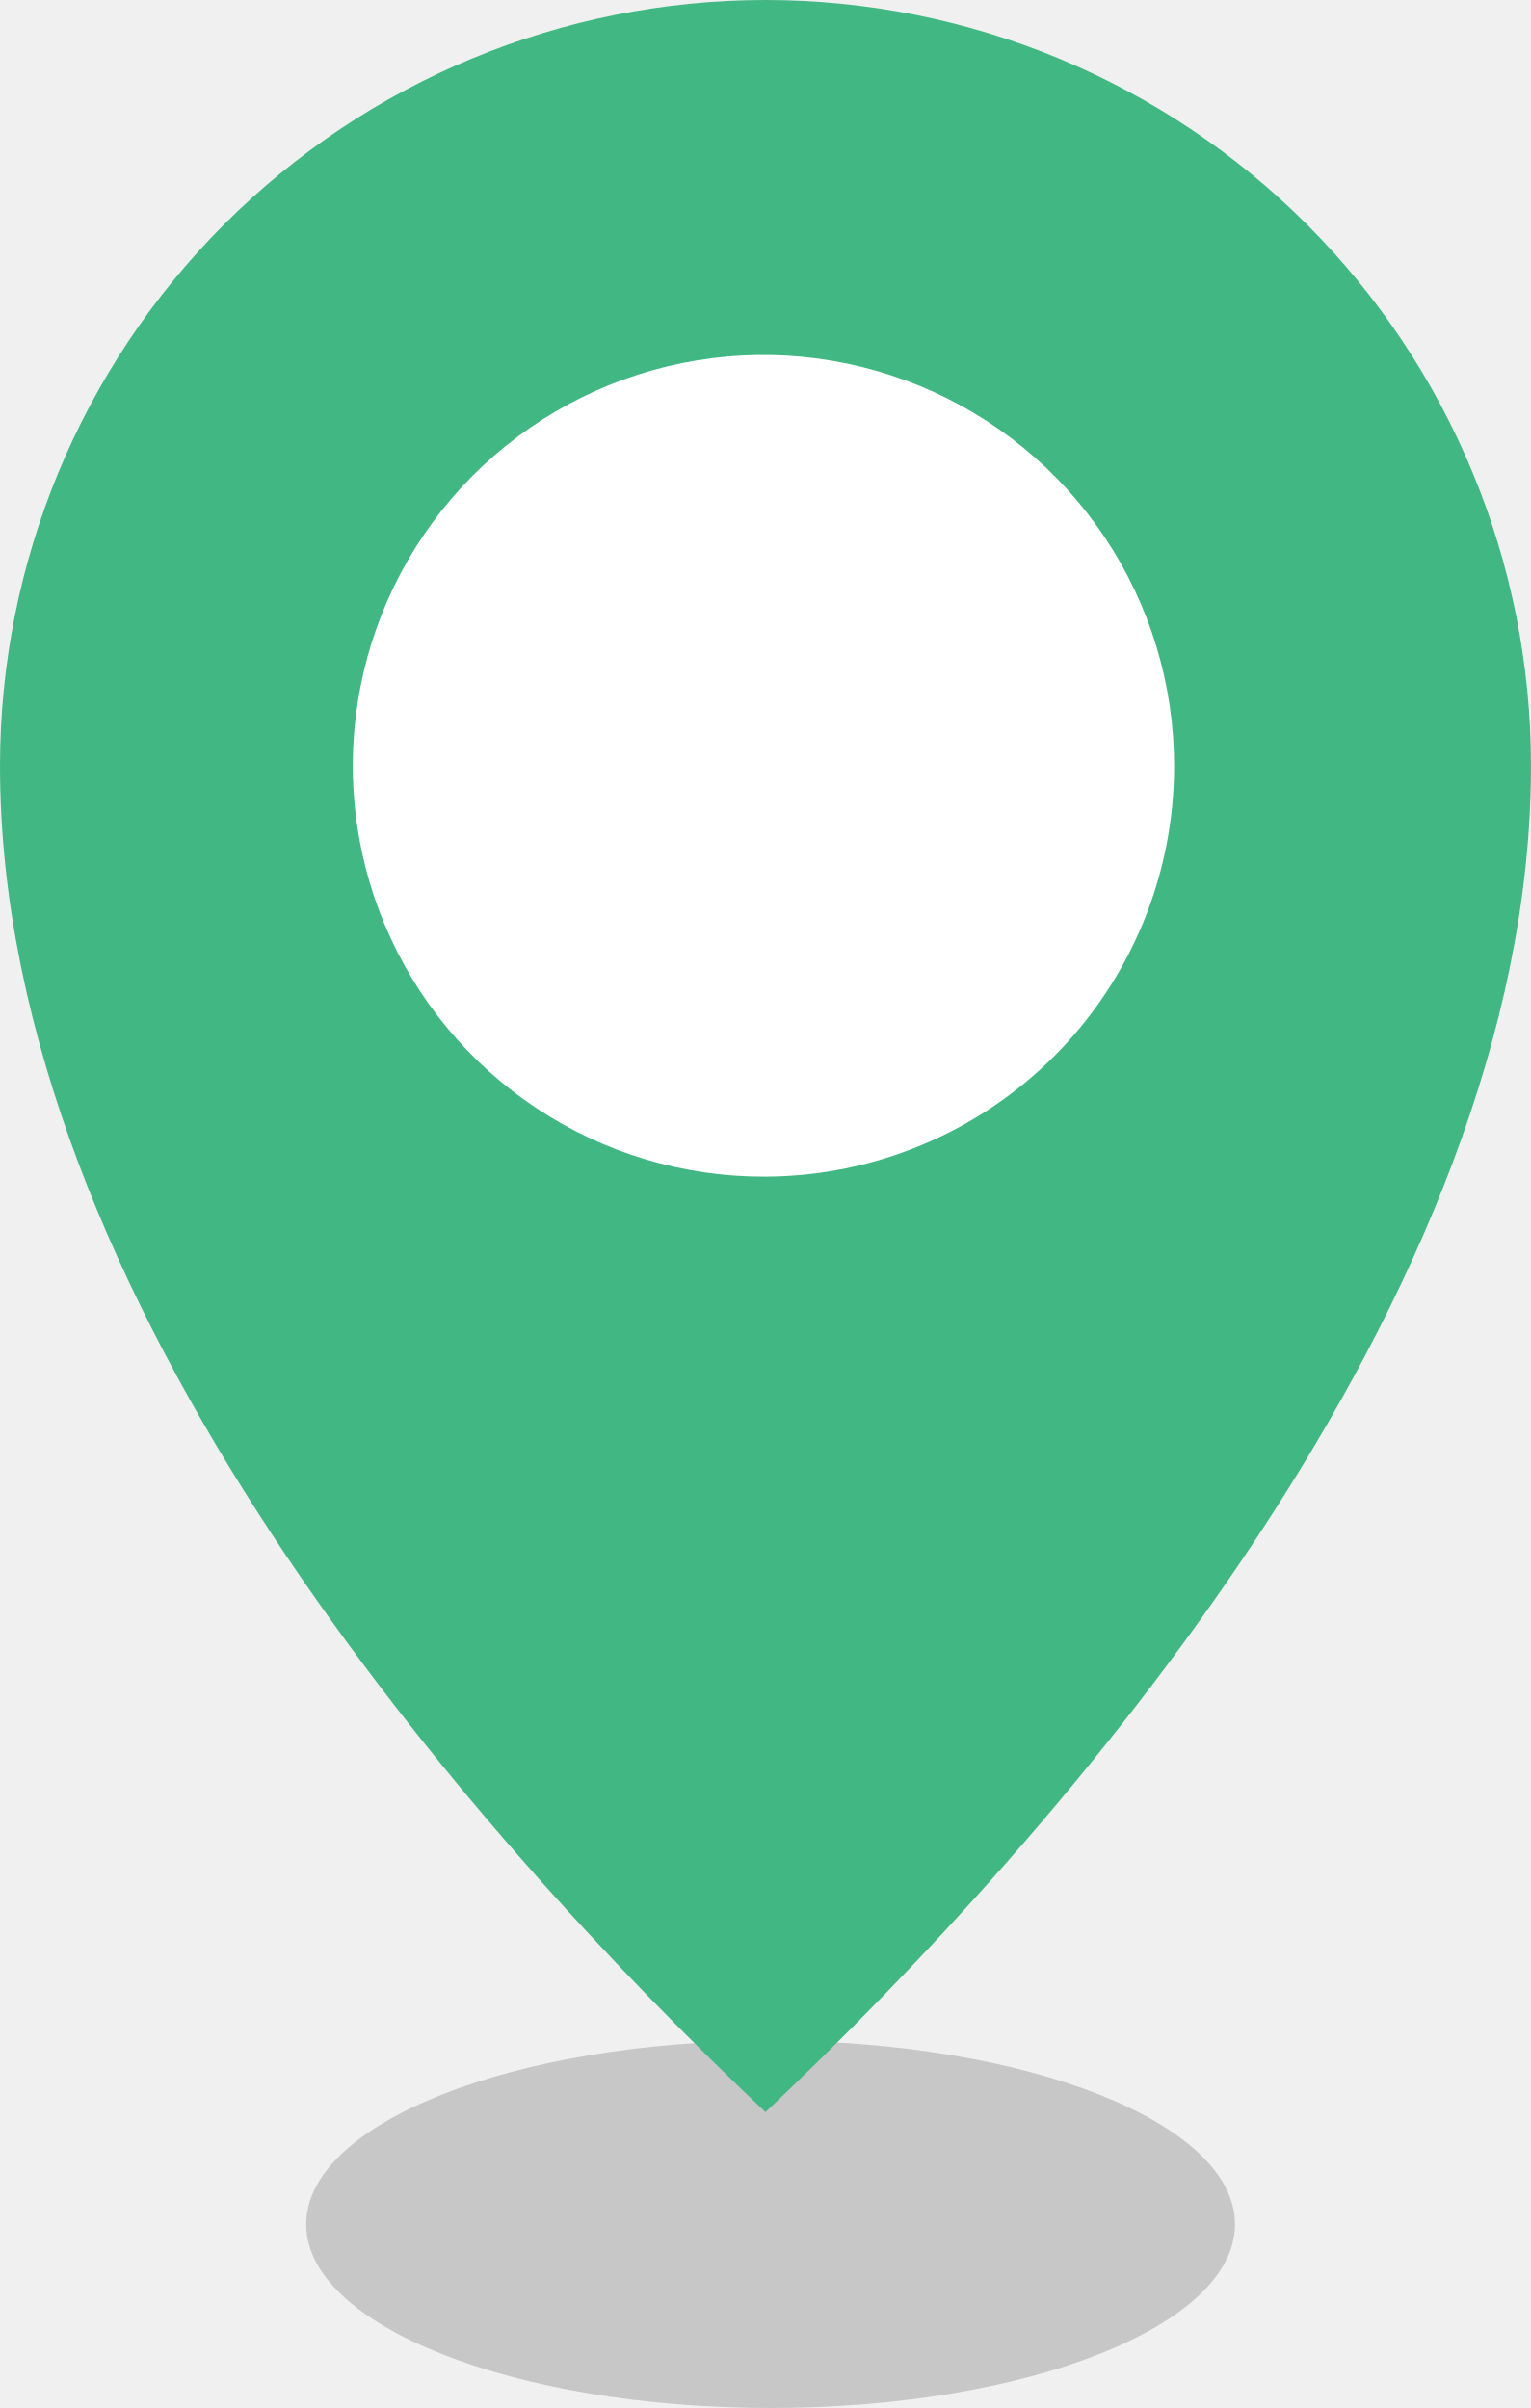
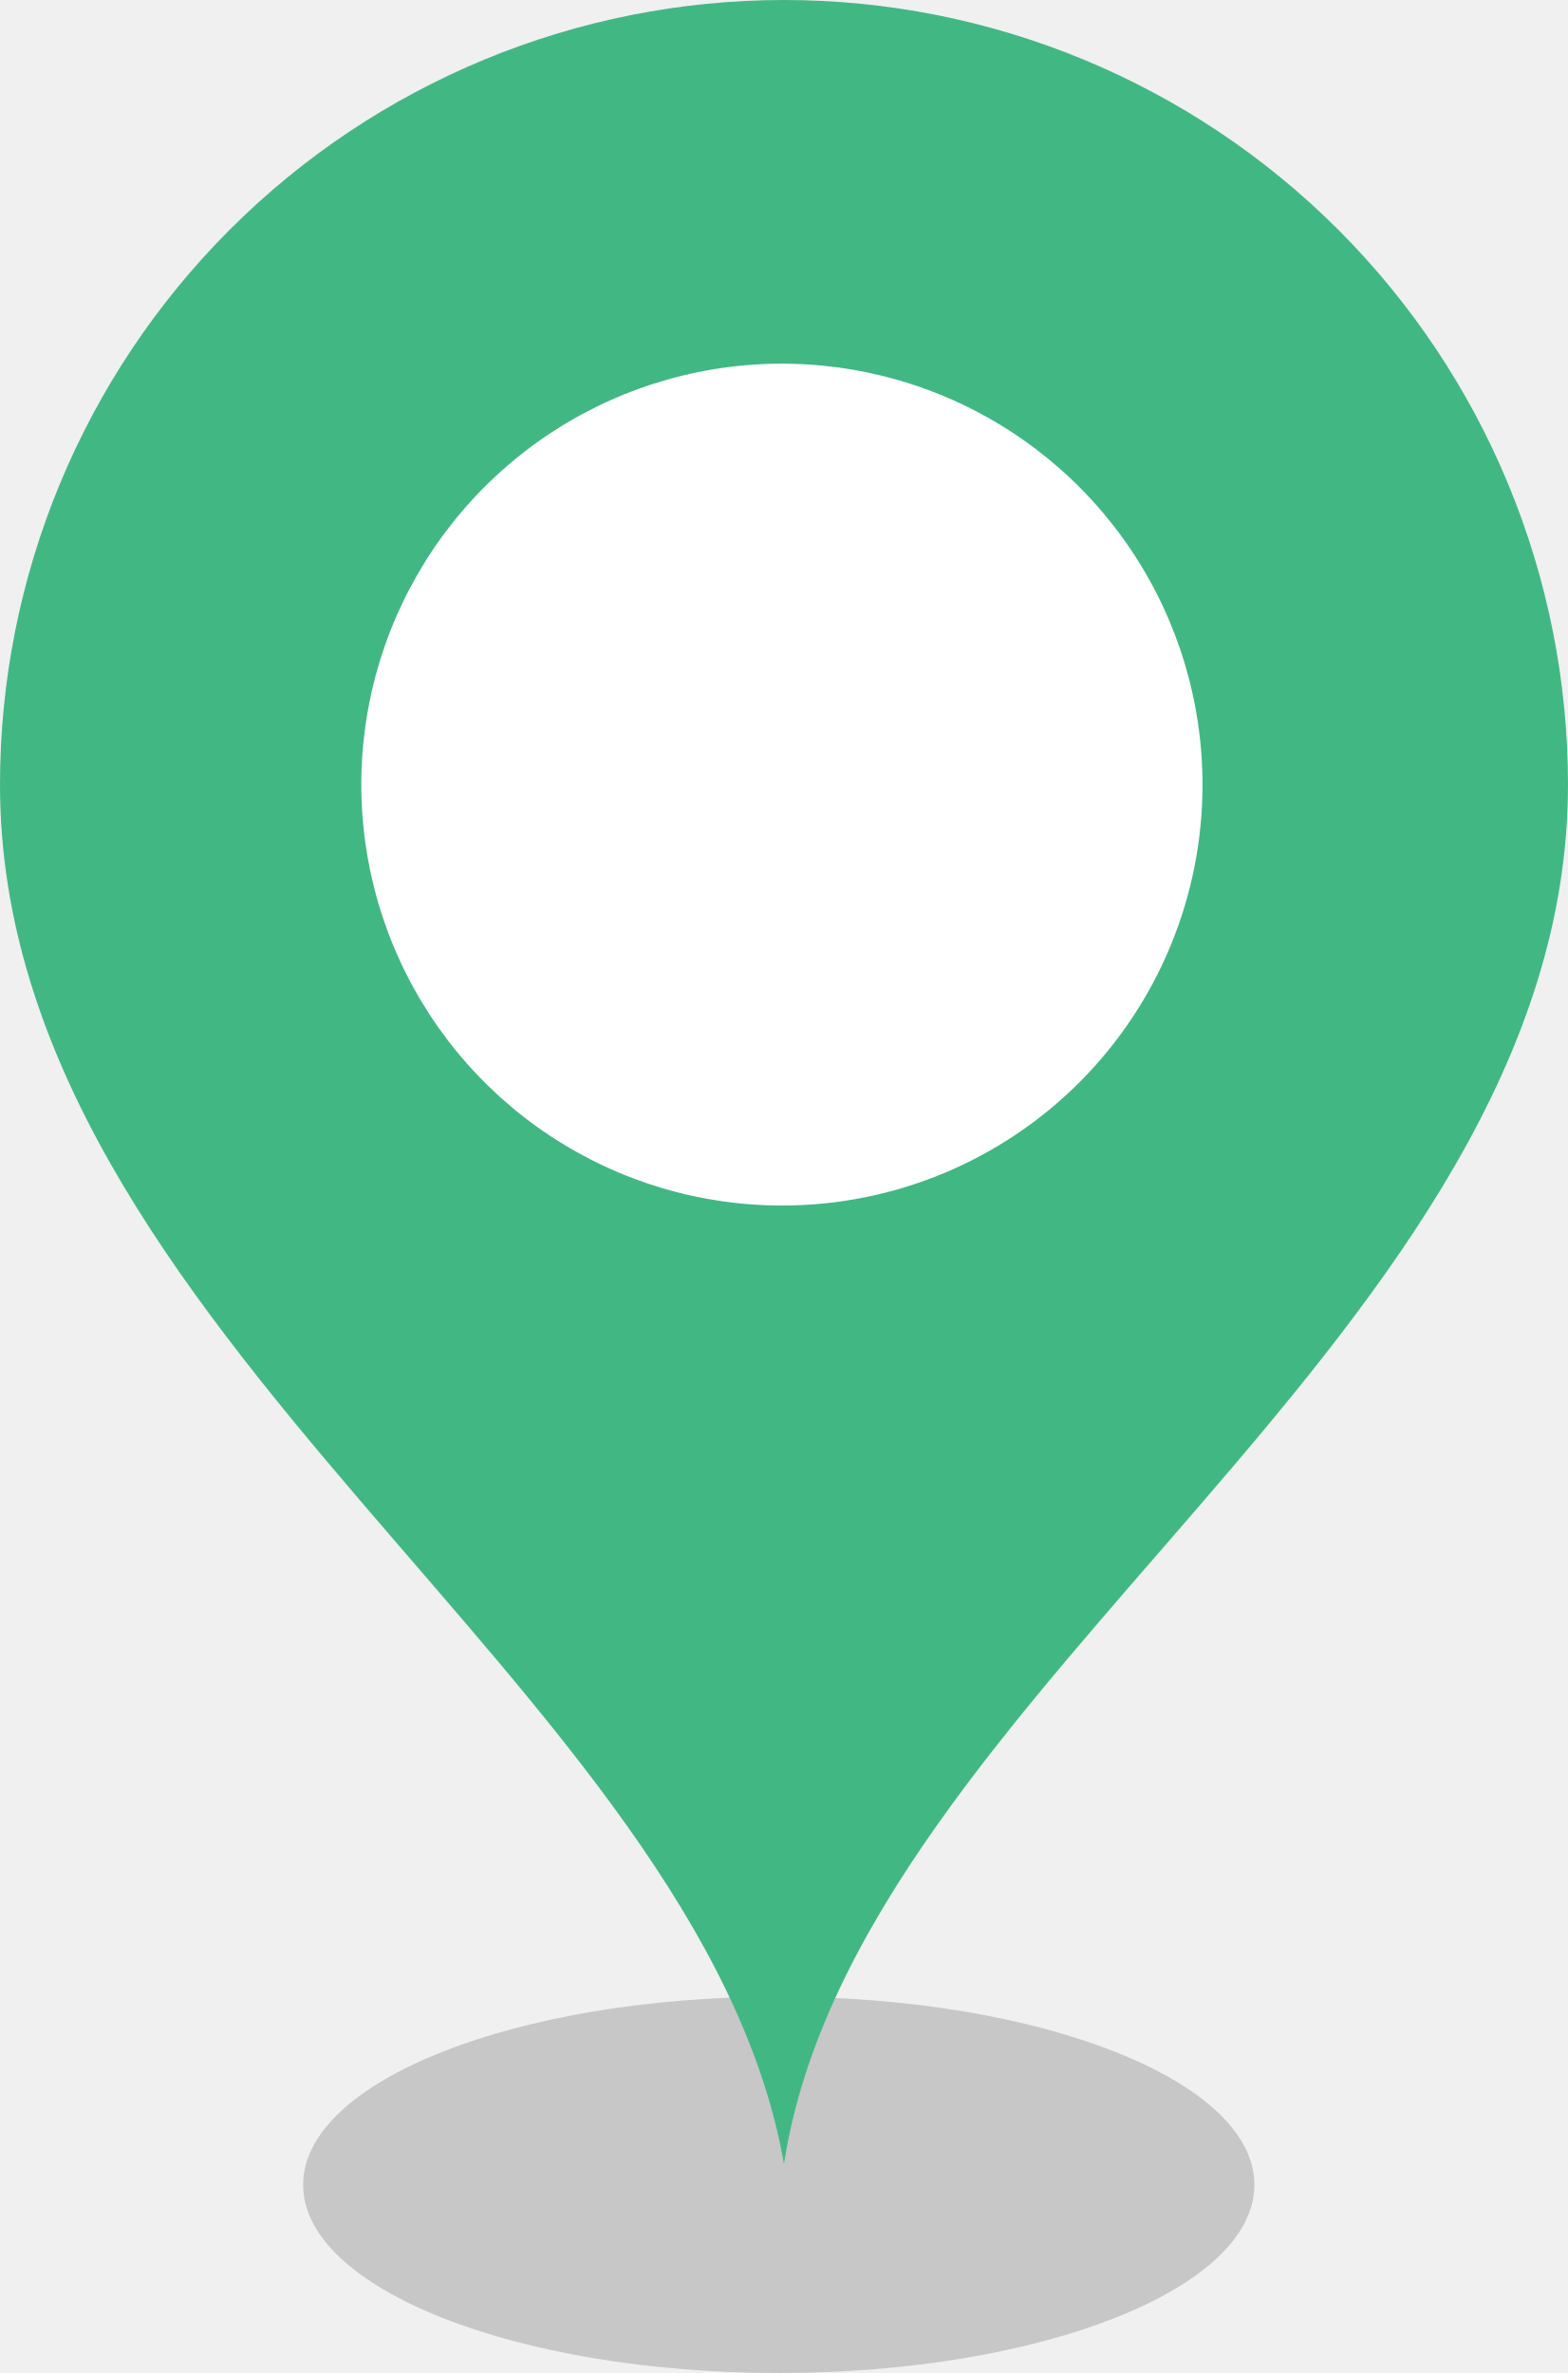
- <svg xmlns="http://www.w3.org/2000/svg" width="150" height="236" viewBox="0 0 150 236" fill="none">
-   <rect x="30" y="24" width="91" height="109" fill="white" />
-   <path d="M75.5 236C100.629 236 121 227.941 121 218C121 208.059 100.629 200 75.5 200C50.371 200 30 208.059 30 218C30 227.941 50.371 236 75.5 236Z" fill="#C7C7C7" />
-   <path d="M75 0C55.109 0 36.032 7.907 21.967 21.983C7.902 36.058 0 55.149 0 75.054C0 127.405 46.108 179.656 75 207C103.892 179.656 150 127.405 150 75.054C150 65.198 148.06 55.438 144.291 46.332C140.522 37.226 134.997 28.952 128.033 21.983C121.069 15.013 112.801 9.485 103.701 5.713C94.602 1.941 84.849 0 75 0ZM75 115.319C67.034 115.359 59.235 113.031 52.592 108.631C45.949 104.231 40.761 97.956 37.685 90.602C34.608 83.248 33.783 75.146 35.313 67.322C36.843 59.499 40.659 52.305 46.278 46.654C51.897 41.003 59.066 37.148 66.876 35.578C74.687 34.008 82.787 34.794 90.151 37.836C97.515 40.877 103.81 46.038 108.24 52.664C112.671 59.289 115.035 67.082 115.036 75.054C115.044 85.701 110.836 95.918 103.331 103.465C95.827 111.012 85.639 115.275 75 115.319Z" fill="#41B883" />
+ <svg xmlns="http://www.w3.org/2000/svg" width="150" height="227" viewBox="0 0 150 227" fill="none">
+   <rect x="30" y="15" width="90" height="109" fill="white" />
+   <path d="M74.5 227C99.629 227 120 218.941 120 209C120 199.059 99.629 191 74.5 191C49.371 191 29 199.059 29 209C29 218.941 49.371 227 74.5 227Z" fill="#C7C7C7" />
+   <path d="M75 0C55.109 0 36.032 7.907 21.967 21.983C7.902 36.058 0 55.149 0 75.054C0 127.405 67 161.5 75 207C82 161.5 150 127.405 150 75.054C150 65.198 148.06 55.438 144.291 46.332C140.522 37.226 134.997 28.952 128.033 21.983C121.069 15.013 112.801 9.485 103.701 5.713C94.602 1.941 84.849 0 75 0ZM75 115.319C67.034 115.359 59.235 113.031 52.592 108.631C45.949 104.231 40.761 97.956 37.685 90.602C34.608 83.248 33.783 75.146 35.313 67.322C36.843 59.499 40.659 52.305 46.278 46.654C51.897 41.003 59.066 37.148 66.876 35.578C74.687 34.008 82.787 34.794 90.151 37.836C97.515 40.877 103.81 46.038 108.24 52.664C112.671 59.289 115.035 67.082 115.036 75.054C115.044 85.701 110.836 95.918 103.331 103.465C95.827 111.012 85.639 115.275 75 115.319Z" fill="#41b883" />
</svg>
